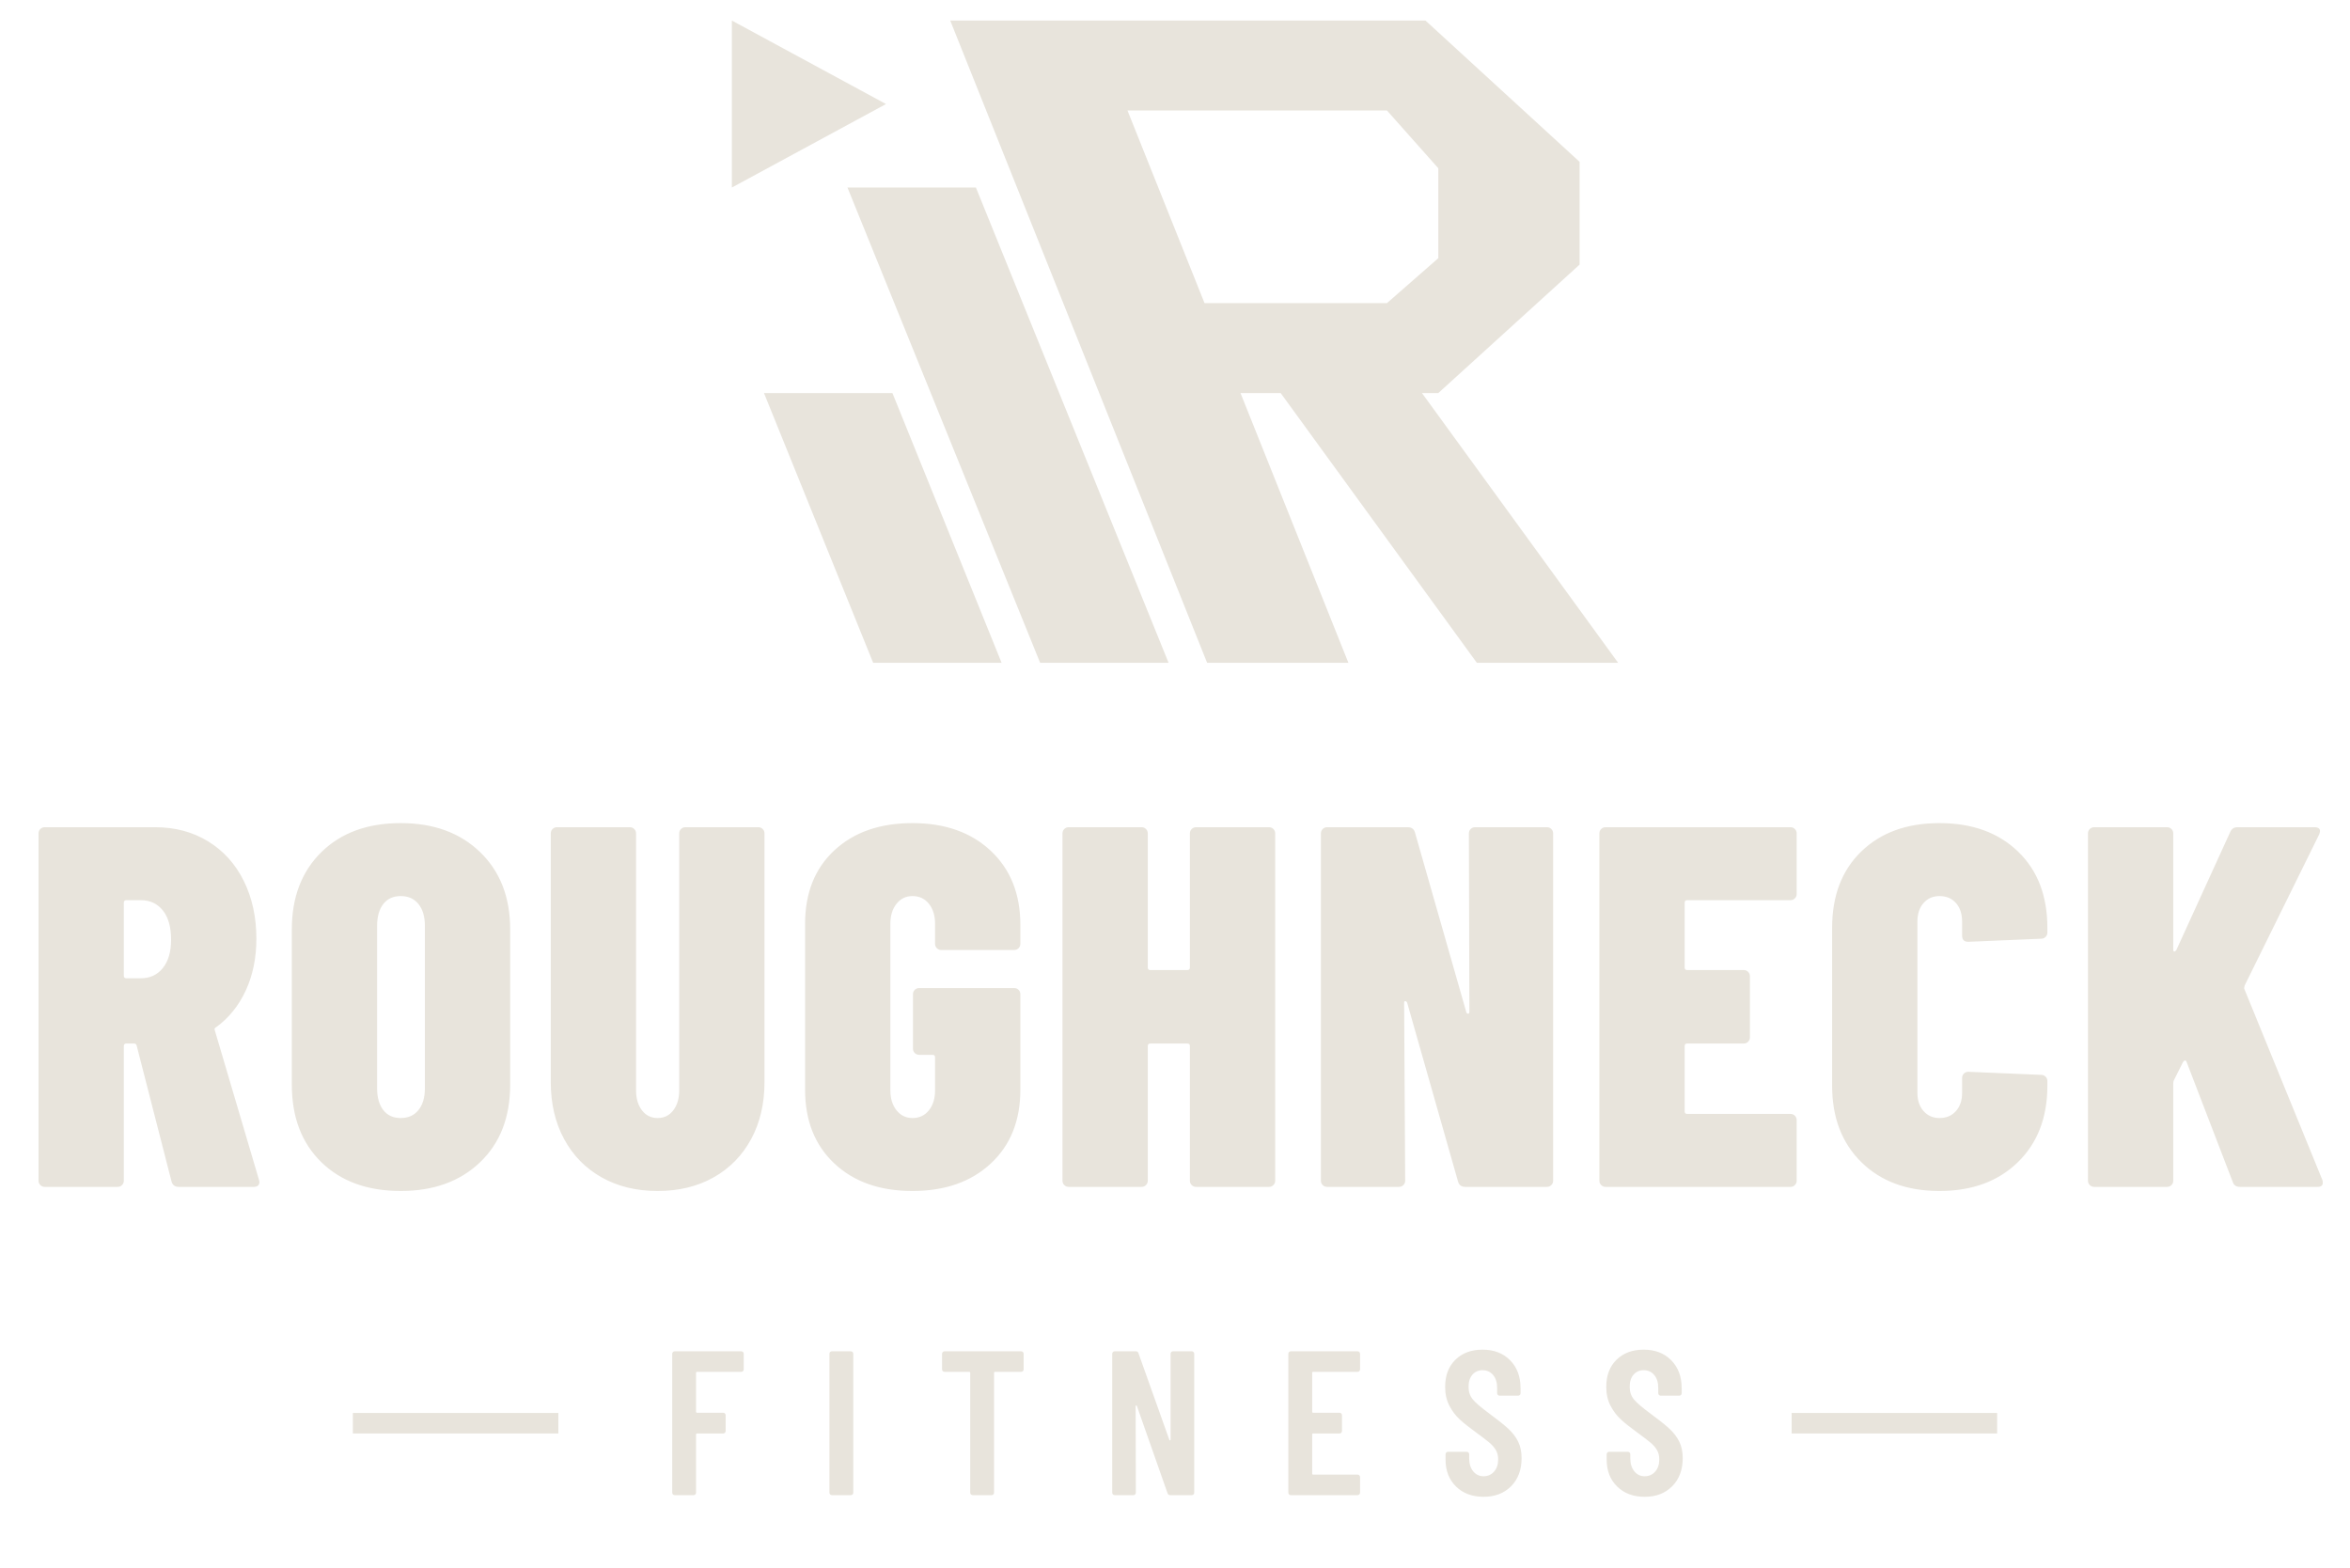
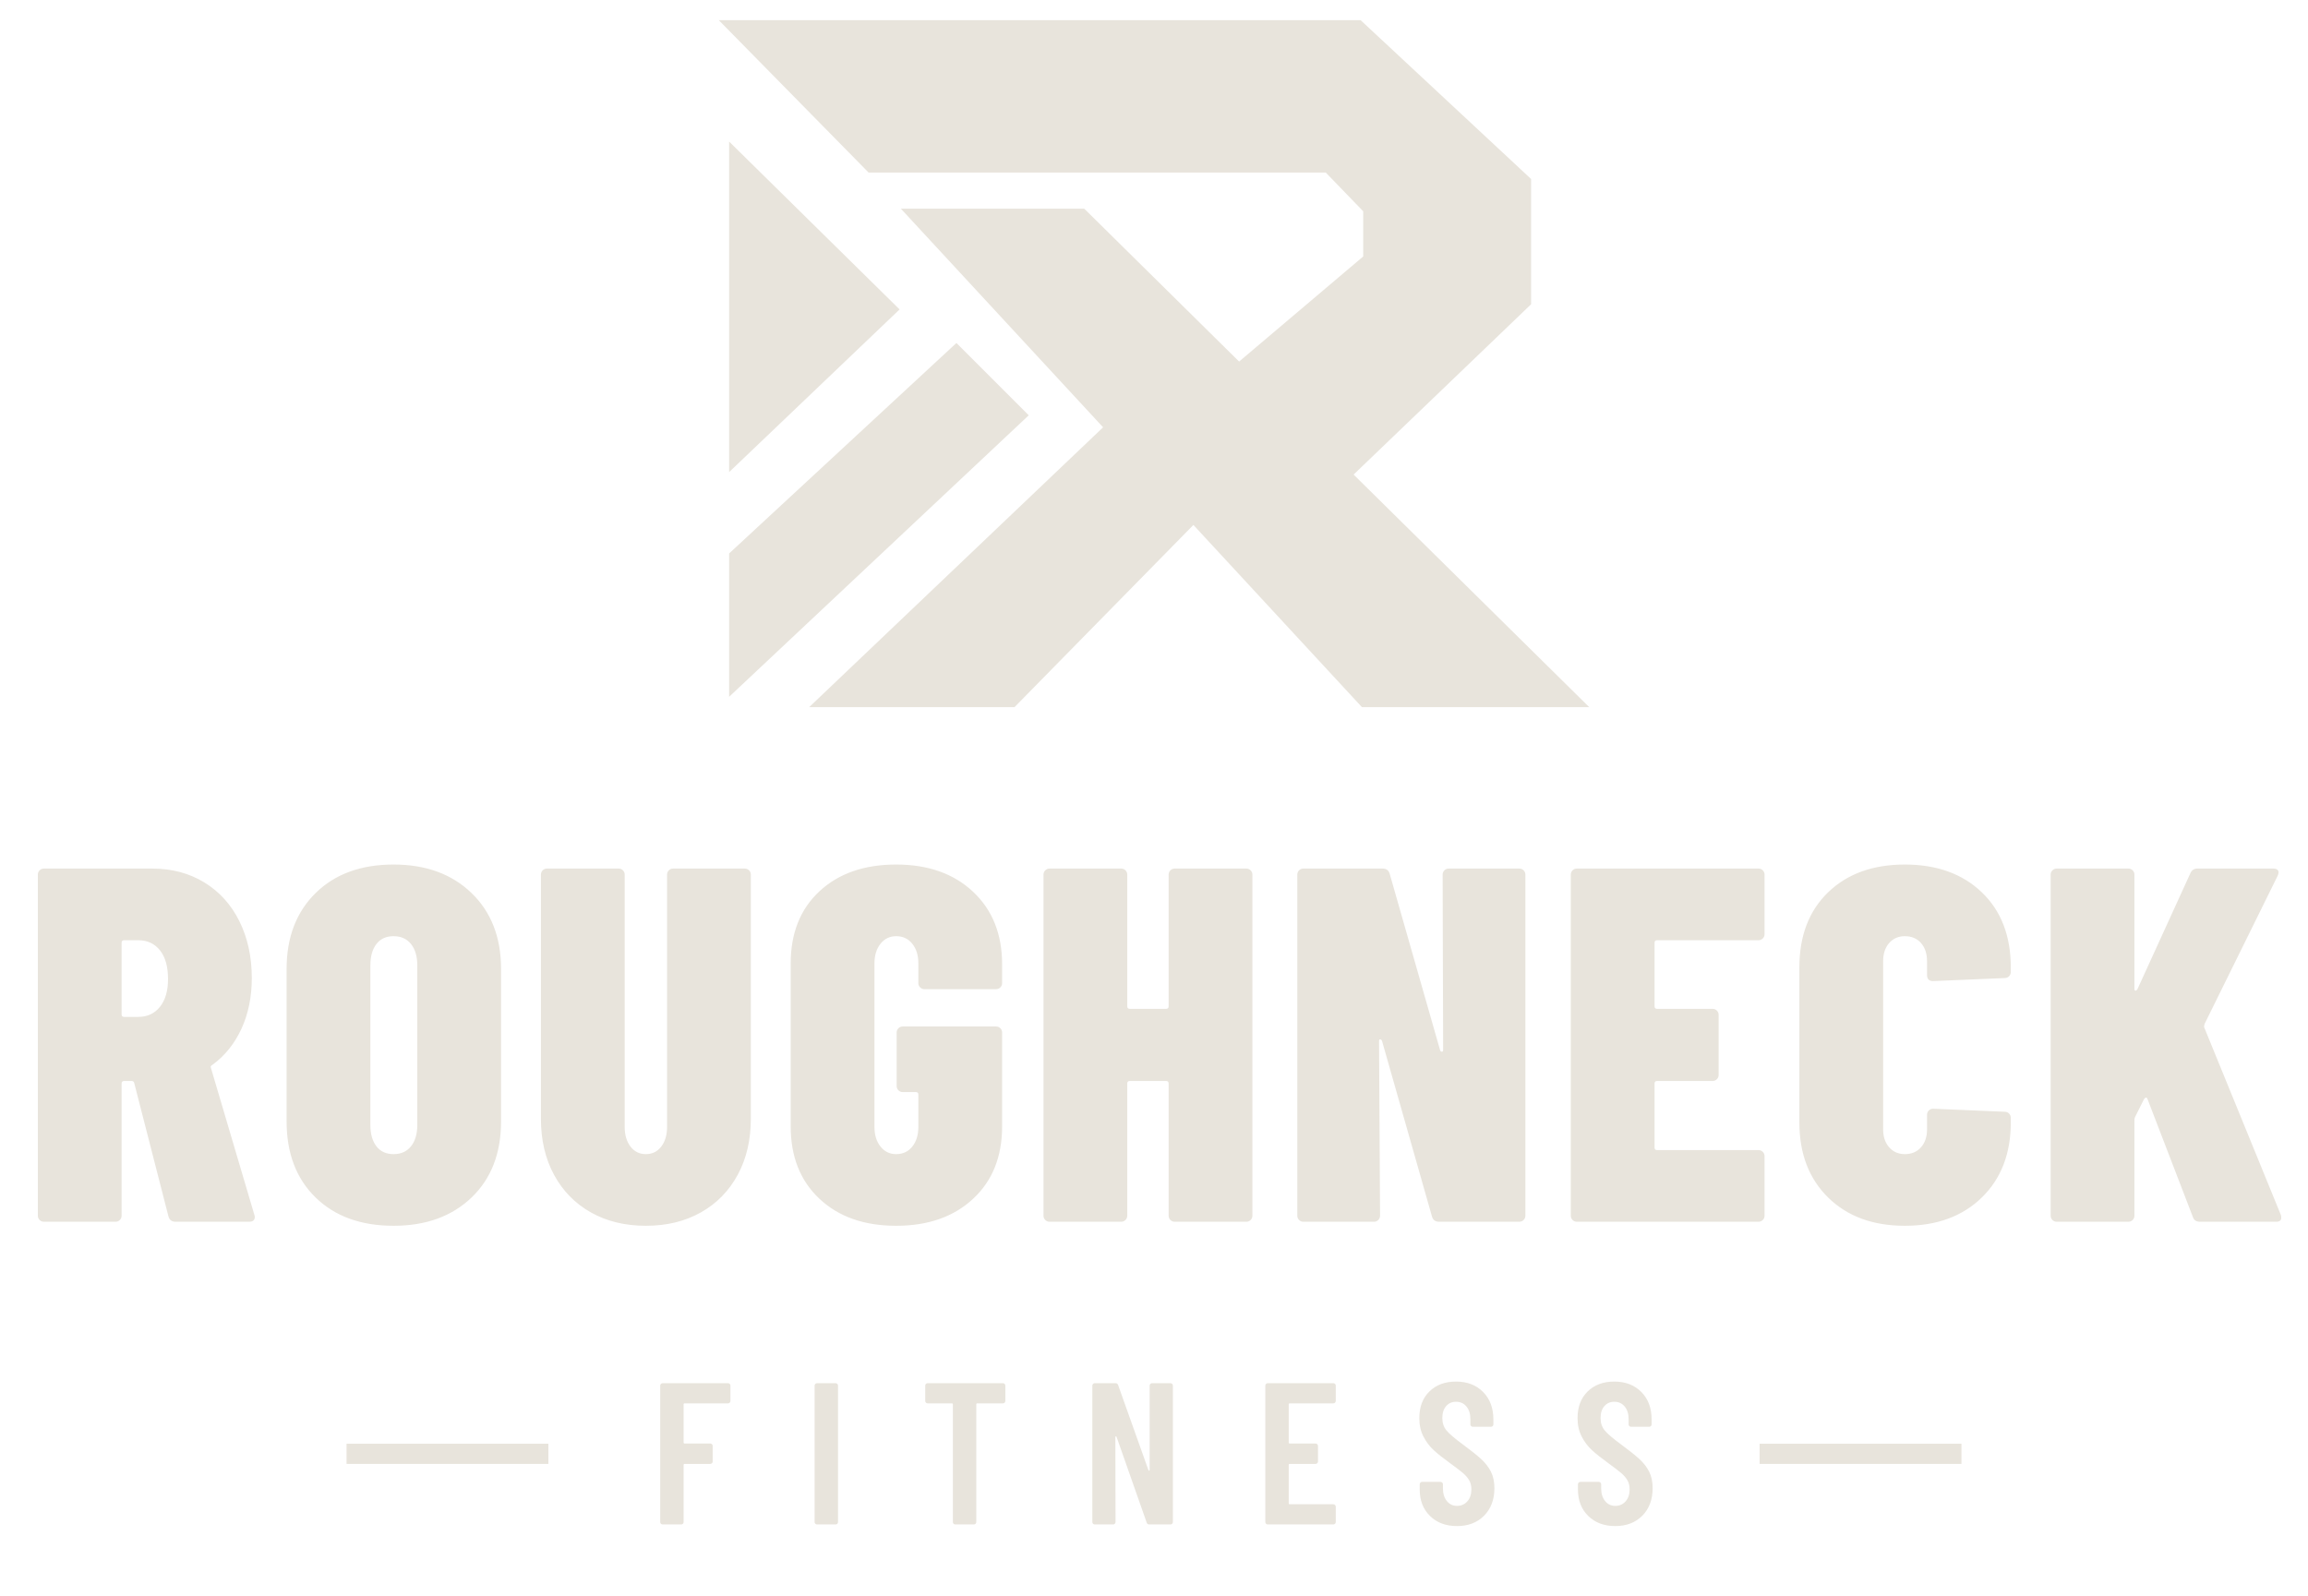
- <svg xmlns="http://www.w3.org/2000/svg" viewBox="-4 -4 457.4 305" role="img" aria-label="Roughneck Fitness">
-   <g transform="translate(138.45 0) scale(1.25)">
-     <path fill="#E8E4DC" d="M34 0H108L132 22V38L110 58H64L58 44H102L110 37V23L102 14H40Z M34 0H56L96 100H74Z M84 56H106L138 100H116Z M18 26H38L68 100H48Z M5 58H25L42 100H22Z" />
-     <path fill="#E8E4DC" d="M0 0L24 13L0 26Z" />
+ <svg xmlns="http://www.w3.org/2000/svg" viewBox="-4 -4 457.4 316.157" role="img" aria-label="Roughneck Fitness">
+   <g transform="translate(138.45 0) scale(0.2559347) translate(-48 -42)">
+     <path fill="#E8E4DC" d="M48 42H545L677 165V262L528 405L436 319L547 225V190L518 160H164Z M189 188H331L722 574H546Z M348 355H492L277 574H118Z M232 292L288 348L56 566V455Z" />
+     <path fill="#E8E4DC" d="M56 136L188 266L56 392Z" />
  </g>
-   <path fill="#E8E4DC" d="M29.4 -1.0 22.6 -27.5Q22.5 -27.9 22.1 -27.9H20.6Q20.1 -27.9 20.1 -27.4V-1.2Q20.1 -0.7 19.75 -0.35Q19.4 0.0 18.9 0.0H4.7Q4.2 0.0 3.85 -0.35Q3.5 -0.7 3.5 -1.2V-68.8Q3.5 -69.3 3.85 -69.65Q4.2 -70.0 4.7 -70.0H26.2Q32.0 -70.0 36.5 -67.25Q41.0 -64.5 43.45 -59.55Q45.9 -54.6 45.9 -48.3Q45.9 -42.7 43.85 -38.25Q41.8 -33.8 38.1 -31.1Q37.9 -31.0 37.8 -30.85Q37.7 -30.7 37.8 -30.5L46.4 -1.4L46.5 -1.0Q46.5 0.0 45.4 0.0H30.8Q29.7 0.0 29.4 -1.0ZM20.1 -55.3V-41.1Q20.1 -40.6 20.6 -40.6H23.4Q26.1 -40.6 27.7 -42.6Q29.3 -44.6 29.3 -48.1Q29.3 -51.8 27.7 -53.8Q26.1 -55.8 23.4 -55.8H20.6Q20.1 -55.8 20.1 -55.3ZM52.8 -19.9V-50.1Q52.8 -59.5 58.55 -65.15Q64.3 -70.8 74.0 -70.8Q83.6 -70.8 89.45 -65.15Q95.3 -59.5 95.3 -50.1V-19.9Q95.3 -10.4 89.45 -4.8Q83.6 0.8 74.0 0.8Q64.3 0.8 58.55 -4.8Q52.8 -10.4 52.8 -19.9ZM78.7 -19.2V-50.8Q78.7 -53.5 77.45 -55.05Q76.2 -56.6 74.0 -56.6Q71.8 -56.6 70.6 -55.05Q69.4 -53.5 69.4 -50.8V-19.2Q69.4 -16.5 70.6 -14.95Q71.8 -13.4 74.0 -13.4Q76.2 -13.4 77.45 -14.95Q78.7 -16.5 78.7 -19.2ZM103.2 -20.4V-68.8Q103.2 -69.3 103.55 -69.65Q103.9 -70.0 104.4 -70.0H118.6Q119.1 -70.0 119.45 -69.65Q119.8 -69.3 119.8 -68.8V-18.8Q119.8 -16.4 120.95 -14.9Q122.1 -13.4 124.0 -13.4Q125.9 -13.4 127.05 -14.9Q128.2 -16.4 128.2 -18.8V-68.8Q128.2 -69.3 128.55 -69.65Q128.9 -70.0 129.4 -70.0H143.6Q144.1 -70.0 144.45 -69.65Q144.8 -69.3 144.8 -68.8V-20.4Q144.8 -14.1 142.2 -9.3Q139.6 -4.5 134.9 -1.85Q130.2 0.8 124.0 0.8Q117.8 0.8 113.1 -1.85Q108.4 -4.5 105.8 -9.3Q103.2 -14.1 103.2 -20.4ZM152.7 -18.9V-51.2Q152.7 -60.2 158.4 -65.5Q164.1 -70.8 173.6 -70.8Q183.1 -70.8 188.85 -65.4Q194.6 -60.0 194.6 -51.0V-47.3Q194.6 -46.8 194.25 -46.45Q193.9 -46.1 193.4 -46.1H179.2Q178.7 -46.1 178.35 -46.45Q178.0 -46.8 178.0 -47.3V-51.2Q178.0 -53.6 176.8 -55.1Q175.6 -56.6 173.6 -56.6Q171.7 -56.6 170.5 -55.1Q169.3 -53.6 169.3 -51.2V-18.8Q169.3 -16.4 170.5 -14.9Q171.7 -13.4 173.6 -13.4Q175.6 -13.4 176.8 -14.9Q178.0 -16.4 178.0 -18.8V-25.2Q178.0 -25.7 177.5 -25.7H174.9Q174.4 -25.7 174.05 -26.05Q173.7 -26.4 173.7 -26.9V-37.5Q173.7 -38.0 174.05 -38.35Q174.4 -38.7 174.9 -38.7H193.4Q193.9 -38.7 194.25 -38.35Q194.6 -38.0 194.6 -37.5V-18.9Q194.6 -9.9 188.85 -4.55Q183.1 0.8 173.6 0.8Q164.1 0.8 158.4 -4.55Q152.7 -9.9 152.7 -18.9ZM228.8 -70.0H243.0Q243.5 -70.0 243.85 -69.65Q244.2 -69.3 244.2 -68.8V-1.2Q244.2 -0.7 243.85 -0.35Q243.5 0.0 243.0 0.0H228.8Q228.3 0.0 227.95 -0.35Q227.6 -0.7 227.6 -1.2V-27.4Q227.6 -27.9 227.1 -27.9H219.9Q219.4 -27.9 219.4 -27.4V-1.2Q219.4 -0.7 219.05 -0.35Q218.7 0.0 218.2 0.0H204.0Q203.5 0.0 203.15 -0.35Q202.8 -0.7 202.8 -1.2V-68.8Q202.8 -69.3 203.15 -69.65Q203.5 -70.0 204.0 -70.0H218.2Q218.7 -70.0 219.05 -69.65Q219.4 -69.3 219.4 -68.8V-42.7Q219.4 -42.2 219.9 -42.2H227.1Q227.6 -42.2 227.6 -42.7V-68.8Q227.6 -69.3 227.95 -69.65Q228.3 -70.0 228.8 -70.0ZM283.1 -70.0H297.1Q297.6 -70.0 297.95 -69.65Q298.3 -69.3 298.3 -68.8V-1.2Q298.3 -0.7 297.95 -0.35Q297.6 0.0 297.1 0.0H281.2Q280.1 0.0 279.8 -1.0L269.9 -35.8Q269.8 -36.1 269.55 -36.15Q269.3 -36.2 269.3 -35.8L269.5 -1.2Q269.5 -0.7 269.15 -0.35Q268.8 0.0 268.3 0.0H254.3Q253.8 0.0 253.45 -0.35Q253.1 -0.7 253.1 -1.2V-68.8Q253.1 -69.3 253.45 -69.65Q253.8 -70.0 254.3 -70.0H270.0Q271.1 -70.0 271.4 -69.0L281.4 -34.0Q281.5 -33.7 281.75 -33.7Q282.0 -33.7 282.0 -34.1L281.9 -68.8Q281.9 -69.3 282.25 -69.65Q282.6 -70.0 283.1 -70.0ZM344.5 -55.8H324.4Q323.9 -55.8 323.9 -55.3V-42.7Q323.9 -42.2 324.4 -42.2H335.4Q335.9 -42.2 336.25 -41.85Q336.6 -41.5 336.6 -41.0V-29.1Q336.6 -28.6 336.25 -28.25Q335.9 -27.9 335.4 -27.9H324.4Q323.9 -27.9 323.9 -27.4V-14.7Q323.9 -14.2 324.4 -14.2H344.5Q345.0 -14.2 345.35 -13.85Q345.7 -13.5 345.7 -13.0V-1.2Q345.7 -0.7 345.35 -0.35Q345.0 0.0 344.5 0.0H308.5Q308.0 0.0 307.65 -0.35Q307.3 -0.7 307.3 -1.2V-68.8Q307.3 -69.3 307.65 -69.65Q308.0 -70.0 308.5 -70.0H344.5Q345.0 -70.0 345.35 -69.65Q345.7 -69.3 345.7 -68.8V-57.0Q345.7 -56.5 345.35 -56.15Q345.0 -55.8 344.5 -55.8ZM352.6 -19.7V-50.4Q352.6 -59.8 358.3 -65.3Q364 -70.8 373.5 -70.8Q383 -70.8 388.75 -65.3Q394.5 -59.8 394.5 -50.4V-49.5Q394.5 -49.0 394.15 -48.65Q393.8 -48.3 393.3 -48.3L379.1 -47.7Q377.9 -47.7 377.9 -48.9V-51.6Q377.9 -53.9 376.7 -55.25Q375.5 -56.6 373.5 -56.6Q371.6 -56.6 370.4 -55.25Q369.2 -53.9 369.2 -51.6V-18.3Q369.2 -16.1 370.4 -14.75Q371.6 -13.4 373.5 -13.4Q375.5 -13.4 376.7 -14.75Q377.9 -16.1 377.9 -18.3V-21.2Q377.9 -21.7 378.25 -22.05Q378.6 -22.4 379.1 -22.4L393.3 -21.8Q393.8 -21.8 394.15 -21.45Q394.5 -21.1 394.5 -20.6V-19.7Q394.5 -10.4 388.75 -4.8Q383 0.8 373.5 0.8Q364 0.8 358.3 -4.8Q352.6 -10.4 352.6 -19.7ZM402.4 -1.2V-68.8Q402.4 -69.3 402.75 -69.65Q403.1 -70.0 403.6 -70.0H417.8Q418.3 -70.0 418.65 -69.65Q419 -69.3 419 -68.8V-46.2Q419 -45.8 419.2 -45.8Q419.4 -45.8 419.6 -46.1L430.1 -69.1Q430.5 -70.0 431.5 -70.0H446.5Q447.2 -70.0 447.45 -69.65Q447.7 -69.3 447.4 -68.6L432.9 -39.2Q432.8 -38.8 432.8 -38.6L448 -1.4Q448.1 -1.2 448.1 -0.8Q448.1 0.0 447.1 0.0H432Q430.9 0.0 430.6 -0.9L421.6 -24.3Q421.5 -24.6 421.3 -24.6Q421.1 -24.6 420.9 -24.3L419.1 -20.7Q419 -20.5 419 -20.1V-1.2Q419 -0.7 418.65 -0.35Q418.3 0.0 417.8 0.0H403.6Q403.1 0.0 402.75 -0.35Q402.4 -0.7 402.4 -1.2Z" transform="translate(0 227)" />
-   <path fill="#E8E4DC" d="M15.6 -24.0H7.0Q6.8 -24.0 6.8 -23.8V-16.24Q6.8 -16.04 7.0 -16.04H12.08Q12.28 -16.04 12.42 -15.9Q12.56 -15.76 12.56 -15.56V-12.48Q12.56 -12.28 12.42 -12.14Q12.28 -12.0 12.08 -12.0H7.0Q6.8 -12.0 6.8 -11.8V-0.48Q6.8 -0.28 6.66 -0.14Q6.52 0.0 6.32 0.0H2.64Q2.44 0.0 2.3 -0.14Q2.16 -0.28 2.16 -0.48V-27.52Q2.16 -27.72 2.3 -27.86Q2.44 -28.0 2.64 -28.0H15.6Q15.8 -28.0 15.94 -27.86Q16.08 -27.72 16.08 -27.52V-24.48Q16.08 -24.28 15.94 -24.14Q15.8 -24.0 15.6 -24.0ZM32.76 -0.48V-27.52Q32.76 -27.72 32.9 -27.86Q33.04 -28.0 33.24 -28.0H36.92Q37.12 -28.0 37.26 -27.86Q37.4 -27.72 37.4 -27.52V-0.48Q37.4 -0.28 37.26 -0.14Q37.12 0.0 36.92 0.0H33.24Q33.04 0.0 32.9 -0.14Q32.76 -0.28 32.76 -0.48ZM70.56 -27.52V-24.48Q70.56 -24.28 70.42 -24.14Q70.28 -24.0 70.08 -24.0H65.0Q64.8 -24.0 64.8 -23.8V-0.48Q64.8 -0.28 64.66 -0.14Q64.52 0.0 64.32 0.0H60.64Q60.44 0.0 60.3 -0.14Q60.16 -0.28 60.16 -0.48V-23.8Q60.16 -24.0 59.96 -24.0H55.16Q54.96 -24.0 54.82 -24.14Q54.68 -24.28 54.68 -24.48V-27.52Q54.68 -27.72 54.82 -27.86Q54.96 -28.0 55.16 -28.0H70.08Q70.28 -28.0 70.42 -27.86Q70.56 -27.72 70.56 -27.52ZM99.64 -28.0H103.28Q103.48 -28.0 103.62 -27.86Q103.76 -27.72 103.76 -27.52V-0.48Q103.76 -0.28 103.62 -0.14Q103.48 0.0 103.28 0.0H99.08Q98.68 0.0 98.56 -0.4L92.6 -17.36Q92.56 -17.48 92.46 -17.46Q92.36 -17.44 92.36 -17.32L92.4 -0.48Q92.4 -0.28 92.26 -0.14Q92.12 0.0 91.92 0.0H88.28Q88.08 0.0 87.94 -0.14Q87.8 -0.28 87.8 -0.48V-27.52Q87.8 -27.72 87.94 -27.86Q88.08 -28.0 88.28 -28.0H92.4Q92.8 -28.0 92.92 -27.6L98.92 -10.76Q98.96 -10.64 99.06 -10.66Q99.16 -10.68 99.16 -10.8V-27.52Q99.16 -27.72 99.3 -27.86Q99.44 -28.0 99.64 -28.0ZM135.56 -24.0H126.92Q126.72 -24.0 126.72 -23.8V-16.24Q126.72 -16.04 126.92 -16.04H132.04Q132.24 -16.04 132.38 -15.9Q132.52 -15.76 132.52 -15.56V-12.48Q132.52 -12.28 132.38 -12.14Q132.24 -12.0 132.04 -12.0H126.92Q126.72 -12.0 126.72 -11.8V-4.2Q126.72 -4.0 126.92 -4.0H135.56Q135.76 -4.0 135.9 -3.86Q136.04 -3.72 136.04 -3.52V-0.48Q136.04 -0.28 135.9 -0.14Q135.76 0.0 135.56 0.0H122.56Q122.36 0.0 122.22 -0.14Q122.08 -0.28 122.08 -0.48V-27.52Q122.08 -27.72 122.22 -27.86Q122.36 -28.0 122.56 -28.0H135.56Q135.76 -28.0 135.9 -27.86Q136.04 -27.72 136.04 -27.52V-24.48Q136.04 -24.28 135.9 -24.14Q135.76 -24.0 135.56 -24.0ZM152.68 -6.92V-7.96Q152.68 -8.16 152.82 -8.3Q152.96 -8.44 153.16 -8.44H156.8Q157.0 -8.44 157.14 -8.3Q157.28 -8.16 157.28 -7.96V-7.16Q157.28 -5.6 158.06 -4.64Q158.84 -3.68 160.08 -3.68Q161.32 -3.68 162.12 -4.58Q162.92 -5.48 162.92 -6.96Q162.92 -8.0 162.48 -8.76Q162.04 -9.52 161.24 -10.2Q160.44 -10.88 158.68 -12.16Q156.68 -13.6 155.46 -14.72Q154.24 -15.84 153.42 -17.42Q152.6 -19.0 152.6 -21.08Q152.6 -24.4 154.6 -26.36Q156.6 -28.32 159.88 -28.32Q163.2 -28.32 165.24 -26.26Q167.28 -24.2 167.28 -20.8V-19.84Q167.28 -19.64 167.14 -19.5Q167.0 -19.36 166.8 -19.36H163.2Q163.0 -19.36 162.86 -19.5Q162.72 -19.64 162.72 -19.84V-20.88Q162.72 -22.44 161.94 -23.38Q161.16 -24.32 159.88 -24.32Q158.68 -24.32 157.92 -23.46Q157.16 -22.6 157.16 -21.08Q157.16 -19.64 157.98 -18.64Q158.8 -17.64 161.2 -15.88Q163.64 -14.08 164.88 -12.94Q166.12 -11.8 166.8 -10.44Q167.48 -9.08 167.48 -7.2Q167.48 -3.8 165.44 -1.74Q163.4 0.32 160.08 0.32Q156.76 0.32 154.72 -1.68Q152.68 -3.68 152.68 -6.92ZM184.04 -6.92V-7.96Q184.04 -8.16 184.18 -8.3Q184.32 -8.44 184.52 -8.44H188.16Q188.36 -8.44 188.5 -8.3Q188.64 -8.16 188.64 -7.96V-7.16Q188.64 -5.6 189.42 -4.64Q190.2 -3.68 191.44 -3.68Q192.68 -3.68 193.48 -4.58Q194.28 -5.48 194.28 -6.96Q194.28 -8.0 193.84 -8.76Q193.4 -9.52 192.6 -10.2Q191.8 -10.88 190.04 -12.16Q188.04 -13.6 186.82 -14.72Q185.6 -15.84 184.78 -17.42Q183.96 -19.0 183.96 -21.08Q183.96 -24.4 185.96 -26.36Q187.96 -28.32 191.24 -28.32Q194.56 -28.32 196.6 -26.26Q198.64 -24.2 198.64 -20.8V-19.84Q198.64 -19.64 198.5 -19.5Q198.36 -19.36 198.16 -19.36H194.56Q194.36 -19.36 194.22 -19.5Q194.08 -19.64 194.08 -19.84V-20.88Q194.08 -22.44 193.3 -23.38Q192.52 -24.32 191.24 -24.32Q190.04 -24.32 189.28 -23.46Q188.52 -22.6 188.52 -21.08Q188.52 -19.64 189.34 -18.64Q190.16 -17.64 192.56 -15.88Q195.0 -14.08 196.24 -12.94Q197.48 -11.8 198.16 -10.44Q198.84 -9.08 198.84 -7.2Q198.84 -3.8 196.8 -1.74Q194.76 0.32 191.44 0.32Q188.12 0.32 186.08 -1.68Q184.04 -3.68 184.04 -6.92Z" transform="translate(124.68 287)" />
-   <rect fill="#E8E4DC" x="64.68" y="271" width="40" height="4" />
-   <rect fill="#E8E4DC" x="344.72" y="271" width="40" height="4" />
+   <path fill="#E8E4DC" d="M29.4 -1.0 22.6 -27.5Q22.5 -27.9 22.1 -27.9H20.6Q20.1 -27.9 20.1 -27.4V-1.2Q20.1 -0.7 19.75 -0.35Q19.4 0.0 18.9 0.0H4.7Q4.2 0.0 3.85 -0.35Q3.5 -0.7 3.5 -1.2V-68.8Q3.5 -69.3 3.85 -69.65Q4.2 -70.0 4.7 -70.0H26.2Q32.0 -70.0 36.5 -67.25Q41.0 -64.5 43.45 -59.55Q45.9 -54.6 45.9 -48.3Q45.9 -42.7 43.85 -38.25Q41.8 -33.8 38.1 -31.1Q37.9 -31.0 37.8 -30.85Q37.7 -30.7 37.8 -30.5L46.4 -1.4L46.5 -1.0Q46.5 0.0 45.4 0.0H30.8Q29.7 0.0 29.4 -1.0ZM20.1 -55.3V-41.1Q20.1 -40.6 20.6 -40.6H23.4Q26.1 -40.6 27.7 -42.6Q29.3 -44.6 29.3 -48.1Q29.3 -51.8 27.7 -53.8Q26.1 -55.8 23.4 -55.8H20.6Q20.1 -55.8 20.1 -55.3ZM52.8 -19.9V-50.1Q52.8 -59.5 58.55 -65.15Q64.3 -70.8 74.0 -70.8Q83.6 -70.8 89.45 -65.15Q95.3 -59.5 95.3 -50.1V-19.9Q95.3 -10.4 89.45 -4.8Q83.6 0.8 74.0 0.8Q64.3 0.8 58.55 -4.8Q52.8 -10.4 52.8 -19.9ZM78.7 -19.2V-50.8Q78.7 -53.5 77.45 -55.05Q76.2 -56.6 74.0 -56.6Q71.8 -56.6 70.6 -55.05Q69.4 -53.5 69.4 -50.8V-19.2Q69.4 -16.5 70.6 -14.95Q71.8 -13.4 74.0 -13.4Q76.2 -13.4 77.45 -14.95Q78.7 -16.5 78.7 -19.2ZM103.2 -20.4V-68.8Q103.2 -69.3 103.55 -69.65Q103.9 -70.0 104.4 -70.0H118.6Q119.1 -70.0 119.45 -69.65Q119.8 -69.3 119.8 -68.8V-18.8Q119.8 -16.4 120.95 -14.9Q122.1 -13.4 124.0 -13.4Q125.9 -13.4 127.05 -14.9Q128.2 -16.4 128.2 -18.8V-68.8Q128.2 -69.3 128.55 -69.65Q128.9 -70.0 129.4 -70.0H143.6Q144.1 -70.0 144.45 -69.65Q144.8 -69.3 144.8 -68.8V-20.4Q144.8 -14.1 142.2 -9.3Q139.6 -4.5 134.9 -1.85Q130.2 0.8 124.0 0.8Q117.8 0.8 113.1 -1.85Q108.4 -4.5 105.8 -9.3Q103.2 -14.1 103.2 -20.4ZM152.7 -18.9V-51.2Q152.7 -60.2 158.4 -65.5Q164.1 -70.8 173.6 -70.8Q183.1 -70.8 188.85 -65.4Q194.6 -60.0 194.6 -51.0V-47.3Q194.6 -46.8 194.25 -46.45Q193.9 -46.1 193.4 -46.1H179.2Q178.7 -46.1 178.35 -46.45Q178.0 -46.8 178.0 -47.3V-51.2Q178.0 -53.6 176.8 -55.1Q175.6 -56.6 173.6 -56.6Q171.7 -56.6 170.5 -55.1Q169.3 -53.6 169.3 -51.2V-18.8Q169.3 -16.4 170.5 -14.9Q171.7 -13.4 173.6 -13.4Q175.6 -13.4 176.8 -14.9Q178.0 -16.4 178.0 -18.8V-25.2Q178.0 -25.7 177.5 -25.7H174.9Q174.4 -25.7 174.05 -26.05Q173.7 -26.4 173.7 -26.9V-37.5Q173.7 -38.0 174.05 -38.35Q174.4 -38.7 174.9 -38.7H193.4Q193.9 -38.7 194.25 -38.35Q194.6 -38.0 194.6 -37.5V-18.9Q194.6 -9.9 188.85 -4.55Q183.1 0.8 173.6 0.8Q164.1 0.8 158.4 -4.55Q152.7 -9.9 152.7 -18.9ZM228.8 -70.0H243.0Q243.5 -70.0 243.85 -69.65Q244.2 -69.3 244.2 -68.8V-1.2Q244.2 -0.7 243.85 -0.35Q243.5 0.0 243.0 0.0H228.8Q228.3 0.0 227.95 -0.35Q227.6 -0.7 227.6 -1.2V-27.4Q227.6 -27.9 227.1 -27.9H219.9Q219.4 -27.9 219.4 -27.4V-1.2Q219.4 -0.7 219.05 -0.35Q218.7 0.0 218.2 0.0H204.0Q203.5 0.0 203.15 -0.35Q202.8 -0.7 202.8 -1.2V-68.8Q202.8 -69.3 203.15 -69.65Q203.5 -70.0 204.0 -70.0H218.2Q218.7 -70.0 219.05 -69.65Q219.4 -69.3 219.4 -68.8V-42.7Q219.4 -42.2 219.9 -42.2H227.1Q227.6 -42.2 227.6 -42.7V-68.8Q227.6 -69.3 227.95 -69.65Q228.3 -70.0 228.8 -70.0ZM283.1 -70.0H297.1Q297.6 -70.0 297.95 -69.65Q298.3 -69.3 298.3 -68.8V-1.2Q298.3 -0.7 297.95 -0.35Q297.6 0.0 297.1 0.0H281.2Q280.1 0.0 279.8 -1.0L269.9 -35.8Q269.8 -36.1 269.55 -36.15Q269.3 -36.2 269.3 -35.8L269.5 -1.2Q269.5 -0.7 269.15 -0.35Q268.8 0.0 268.3 0.0H254.3Q253.8 0.0 253.45 -0.35Q253.1 -0.7 253.1 -1.2V-68.8Q253.1 -69.3 253.45 -69.65Q253.8 -70.0 254.3 -70.0H270.0Q271.1 -70.0 271.4 -69.0L281.4 -34.0Q281.5 -33.7 281.75 -33.7Q282.0 -33.7 282.0 -34.1L281.9 -68.8Q281.9 -69.3 282.25 -69.65Q282.6 -70.0 283.1 -70.0ZM344.5 -55.8H324.4Q323.9 -55.8 323.9 -55.3V-42.7Q323.9 -42.2 324.4 -42.2H335.4Q335.9 -42.2 336.25 -41.85Q336.6 -41.5 336.6 -41.0V-29.1Q336.6 -28.6 336.25 -28.25Q335.9 -27.9 335.4 -27.9H324.4Q323.9 -27.9 323.9 -27.4V-14.7Q323.9 -14.2 324.4 -14.2H344.5Q345.0 -14.2 345.35 -13.85Q345.7 -13.5 345.7 -13.0V-1.2Q345.7 -0.7 345.35 -0.35Q345.0 0.0 344.5 0.0H308.5Q308.0 0.0 307.65 -0.35Q307.3 -0.7 307.3 -1.2V-68.8Q307.3 -69.3 307.65 -69.65Q308.0 -70.0 308.5 -70.0H344.5Q345.0 -70.0 345.35 -69.65Q345.7 -69.3 345.7 -68.8V-57.0Q345.7 -56.5 345.35 -56.15Q345.0 -55.8 344.5 -55.8ZM352.6 -19.7V-50.4Q352.6 -59.8 358.3 -65.3Q364 -70.8 373.5 -70.8Q383 -70.8 388.75 -65.3Q394.5 -59.8 394.5 -50.4V-49.5Q394.5 -49.0 394.15 -48.65Q393.8 -48.3 393.3 -48.3L379.1 -47.7Q377.9 -47.7 377.9 -48.9V-51.6Q377.9 -53.9 376.7 -55.25Q375.5 -56.6 373.5 -56.6Q371.6 -56.6 370.4 -55.25Q369.2 -53.9 369.2 -51.6V-18.3Q369.2 -16.1 370.4 -14.75Q371.6 -13.4 373.5 -13.4Q375.5 -13.4 376.7 -14.75Q377.9 -16.1 377.9 -18.3V-21.2Q377.9 -21.7 378.25 -22.05Q378.6 -22.4 379.1 -22.4L393.3 -21.8Q393.8 -21.8 394.15 -21.45Q394.5 -21.1 394.5 -20.6V-19.7Q394.5 -10.4 388.75 -4.8Q383 0.8 373.5 0.8Q364 0.8 358.3 -4.8Q352.6 -10.4 352.6 -19.7ZM402.4 -1.2V-68.8Q402.4 -69.3 402.75 -69.65Q403.1 -70.0 403.6 -70.0H417.8Q418.3 -70.0 418.65 -69.65Q419 -69.3 419 -68.8V-46.2Q419 -45.8 419.2 -45.8Q419.4 -45.8 419.6 -46.1L430.1 -69.1Q430.5 -70.0 431.5 -70.0H446.5Q447.2 -70.0 447.45 -69.65Q447.7 -69.3 447.4 -68.6L432.9 -39.2Q432.8 -38.8 432.8 -38.6L448 -1.4Q448.1 -1.2 448.1 -0.8Q448.1 0.0 447.1 0.0H432Q430.9 0.0 430.6 -0.9L421.6 -24.3Q421.5 -24.6 421.3 -24.6Q421.1 -24.6 420.9 -24.3L419.1 -20.7Q419 -20.5 419 -20.1V-1.2Q419 -0.7 418.65 -0.35Q418.3 0.0 417.8 0.0H403.6Q403.1 0.0 402.75 -0.35Q402.4 -0.7 402.4 -1.2Z" transform="translate(0 238.1573)" />
+   <path fill="#E8E4DC" d="M15.6 -24.0H7.0Q6.8 -24.0 6.8 -23.8V-16.24Q6.8 -16.04 7.0 -16.04H12.08Q12.28 -16.04 12.42 -15.9Q12.56 -15.76 12.56 -15.56V-12.48Q12.56 -12.28 12.42 -12.14Q12.28 -12.0 12.08 -12.0H7.0Q6.8 -12.0 6.8 -11.8V-0.48Q6.8 -0.28 6.66 -0.14Q6.52 0.0 6.32 0.0H2.64Q2.44 0.0 2.3 -0.14Q2.16 -0.28 2.16 -0.48V-27.52Q2.16 -27.72 2.3 -27.86Q2.44 -28.0 2.64 -28.0H15.6Q15.8 -28.0 15.94 -27.86Q16.08 -27.72 16.08 -27.52V-24.48Q16.08 -24.28 15.94 -24.14Q15.8 -24.0 15.6 -24.0ZM32.76 -0.48V-27.52Q32.76 -27.72 32.9 -27.86Q33.04 -28.0 33.24 -28.0H36.92Q37.12 -28.0 37.26 -27.86Q37.4 -27.72 37.4 -27.52V-0.48Q37.4 -0.28 37.26 -0.14Q37.12 0.0 36.92 0.0H33.24Q33.04 0.0 32.9 -0.14Q32.76 -0.28 32.76 -0.48ZM70.56 -27.52V-24.48Q70.56 -24.28 70.42 -24.14Q70.28 -24.0 70.08 -24.0H65.0Q64.8 -24.0 64.8 -23.8V-0.48Q64.8 -0.28 64.66 -0.14Q64.52 0.0 64.32 0.0H60.64Q60.44 0.0 60.3 -0.14Q60.16 -0.28 60.16 -0.48V-23.8Q60.16 -24.0 59.96 -24.0H55.16Q54.96 -24.0 54.82 -24.14Q54.68 -24.28 54.68 -24.48V-27.52Q54.68 -27.72 54.82 -27.86Q54.96 -28.0 55.16 -28.0H70.08Q70.28 -28.0 70.42 -27.86Q70.56 -27.72 70.56 -27.52ZM99.64 -28.0H103.28Q103.48 -28.0 103.62 -27.86Q103.76 -27.72 103.76 -27.52V-0.48Q103.76 -0.28 103.62 -0.14Q103.48 0.0 103.28 0.0H99.08Q98.68 0.0 98.56 -0.4L92.6 -17.36Q92.56 -17.48 92.46 -17.46Q92.36 -17.44 92.36 -17.32L92.4 -0.48Q92.4 -0.28 92.26 -0.14Q92.12 0.0 91.92 0.0H88.28Q88.08 0.0 87.94 -0.14Q87.8 -0.28 87.8 -0.48V-27.52Q87.8 -27.72 87.94 -27.86Q88.08 -28.0 88.28 -28.0H92.4Q92.8 -28.0 92.92 -27.6L98.92 -10.76Q98.96 -10.64 99.06 -10.66Q99.16 -10.68 99.16 -10.8V-27.52Q99.16 -27.72 99.3 -27.86Q99.44 -28.0 99.64 -28.0ZM135.56 -24.0H126.92Q126.72 -24.0 126.72 -23.8V-16.24Q126.72 -16.04 126.92 -16.04H132.04Q132.24 -16.04 132.38 -15.9Q132.52 -15.76 132.52 -15.56V-12.48Q132.52 -12.28 132.38 -12.14Q132.24 -12.0 132.04 -12.0H126.92Q126.72 -12.0 126.72 -11.8V-4.2Q126.72 -4.0 126.92 -4.0H135.56Q135.76 -4.0 135.9 -3.86Q136.04 -3.72 136.04 -3.52V-0.48Q136.04 -0.28 135.9 -0.14Q135.76 0.0 135.56 0.0H122.56Q122.36 0.0 122.22 -0.14Q122.08 -0.28 122.08 -0.48V-27.52Q122.08 -27.72 122.22 -27.86Q122.36 -28.0 122.56 -28.0H135.56Q135.76 -28.0 135.9 -27.86Q136.04 -27.72 136.04 -27.52V-24.48Q136.04 -24.28 135.9 -24.14Q135.76 -24.0 135.56 -24.0ZM152.68 -6.92V-7.96Q152.68 -8.16 152.82 -8.3Q152.96 -8.44 153.16 -8.44H156.8Q157.0 -8.44 157.14 -8.3Q157.28 -8.16 157.28 -7.96V-7.16Q157.28 -5.6 158.06 -4.64Q158.84 -3.68 160.08 -3.68Q161.32 -3.68 162.12 -4.58Q162.92 -5.48 162.92 -6.96Q162.92 -8.0 162.48 -8.76Q162.04 -9.52 161.24 -10.2Q160.44 -10.88 158.68 -12.16Q156.68 -13.6 155.46 -14.72Q154.24 -15.84 153.42 -17.42Q152.6 -19.0 152.6 -21.08Q152.6 -24.4 154.6 -26.36Q156.6 -28.32 159.88 -28.32Q163.2 -28.32 165.24 -26.26Q167.28 -24.2 167.28 -20.8V-19.84Q167.28 -19.64 167.14 -19.5Q167.0 -19.36 166.8 -19.36H163.2Q163.0 -19.36 162.86 -19.5Q162.72 -19.64 162.72 -19.84V-20.88Q162.72 -22.44 161.94 -23.38Q161.16 -24.32 159.88 -24.32Q158.68 -24.32 157.92 -23.46Q157.16 -22.6 157.16 -21.08Q157.16 -19.64 157.98 -18.64Q158.8 -17.64 161.2 -15.88Q163.64 -14.08 164.88 -12.94Q166.12 -11.8 166.8 -10.44Q167.48 -9.08 167.48 -7.2Q167.48 -3.8 165.44 -1.74Q163.4 0.32 160.08 0.32Q156.76 0.32 154.72 -1.68Q152.68 -3.68 152.68 -6.92ZM184.04 -6.92V-7.96Q184.04 -8.16 184.18 -8.3Q184.32 -8.44 184.52 -8.44H188.16Q188.36 -8.44 188.5 -8.3Q188.64 -8.16 188.64 -7.96V-7.16Q188.64 -5.6 189.42 -4.64Q190.2 -3.68 191.44 -3.68Q192.68 -3.68 193.48 -4.58Q194.28 -5.48 194.28 -6.96Q194.28 -8.0 193.84 -8.76Q193.4 -9.52 192.6 -10.2Q191.8 -10.88 190.04 -12.16Q188.04 -13.6 186.82 -14.72Q185.6 -15.84 184.78 -17.42Q183.96 -19.0 183.96 -21.08Q183.96 -24.4 185.96 -26.36Q187.96 -28.32 191.24 -28.32Q194.56 -28.32 196.6 -26.26Q198.64 -24.2 198.64 -20.8V-19.84Q198.64 -19.64 198.5 -19.5Q198.36 -19.36 198.16 -19.36H194.56Q194.36 -19.36 194.22 -19.5Q194.08 -19.64 194.08 -19.84V-20.88Q194.08 -22.44 193.3 -23.38Q192.52 -24.32 191.24 -24.32Q190.04 -24.32 189.28 -23.46Q188.52 -22.6 188.52 -21.08Q188.52 -19.64 189.34 -18.64Q190.16 -17.64 192.56 -15.88Q195.0 -14.08 196.24 -12.94Q197.48 -11.8 198.16 -10.44Q198.84 -9.08 198.84 -7.2Q198.84 -3.8 196.8 -1.74Q194.76 0.32 191.44 0.32Q188.12 0.32 186.08 -1.68Q184.04 -3.68 184.04 -6.92Z" transform="translate(124.68 298.1573)" />
+   <rect fill="#E8E4DC" x="64.68" y="282.157" width="40" height="4" />
+   <rect fill="#E8E4DC" x="344.72" y="282.157" width="40" height="4" />
</svg>
